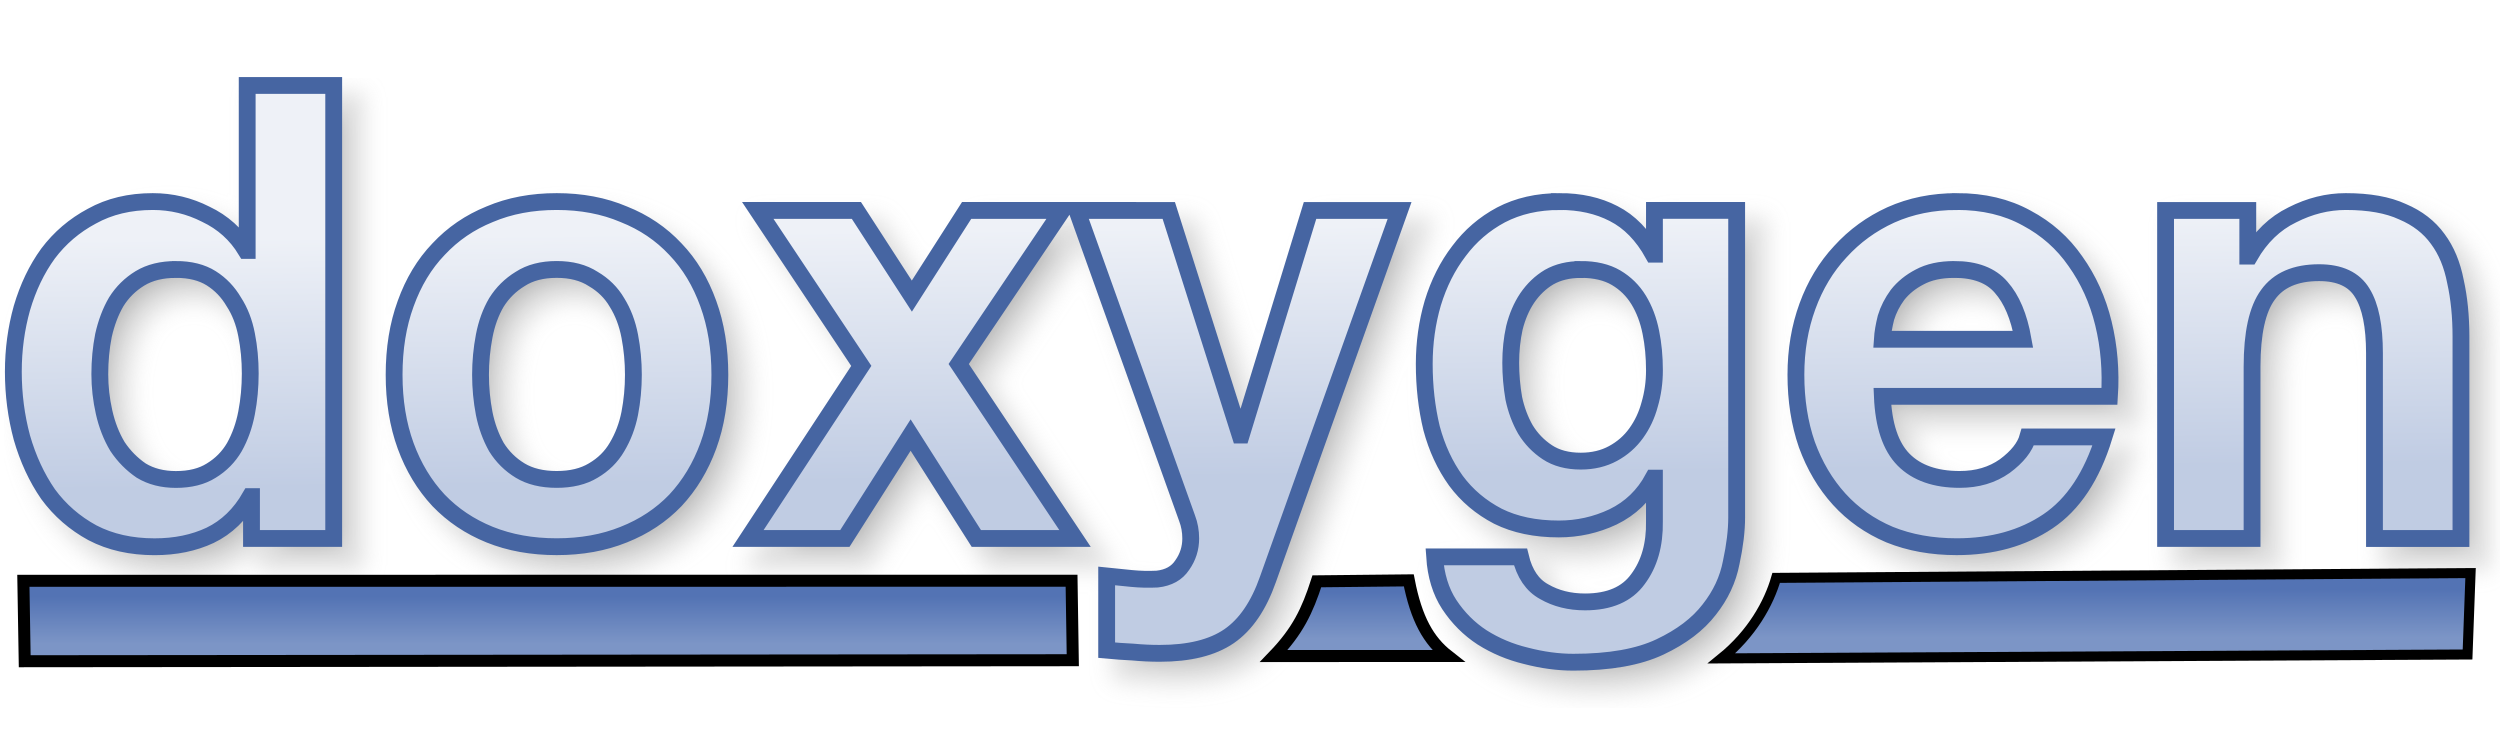
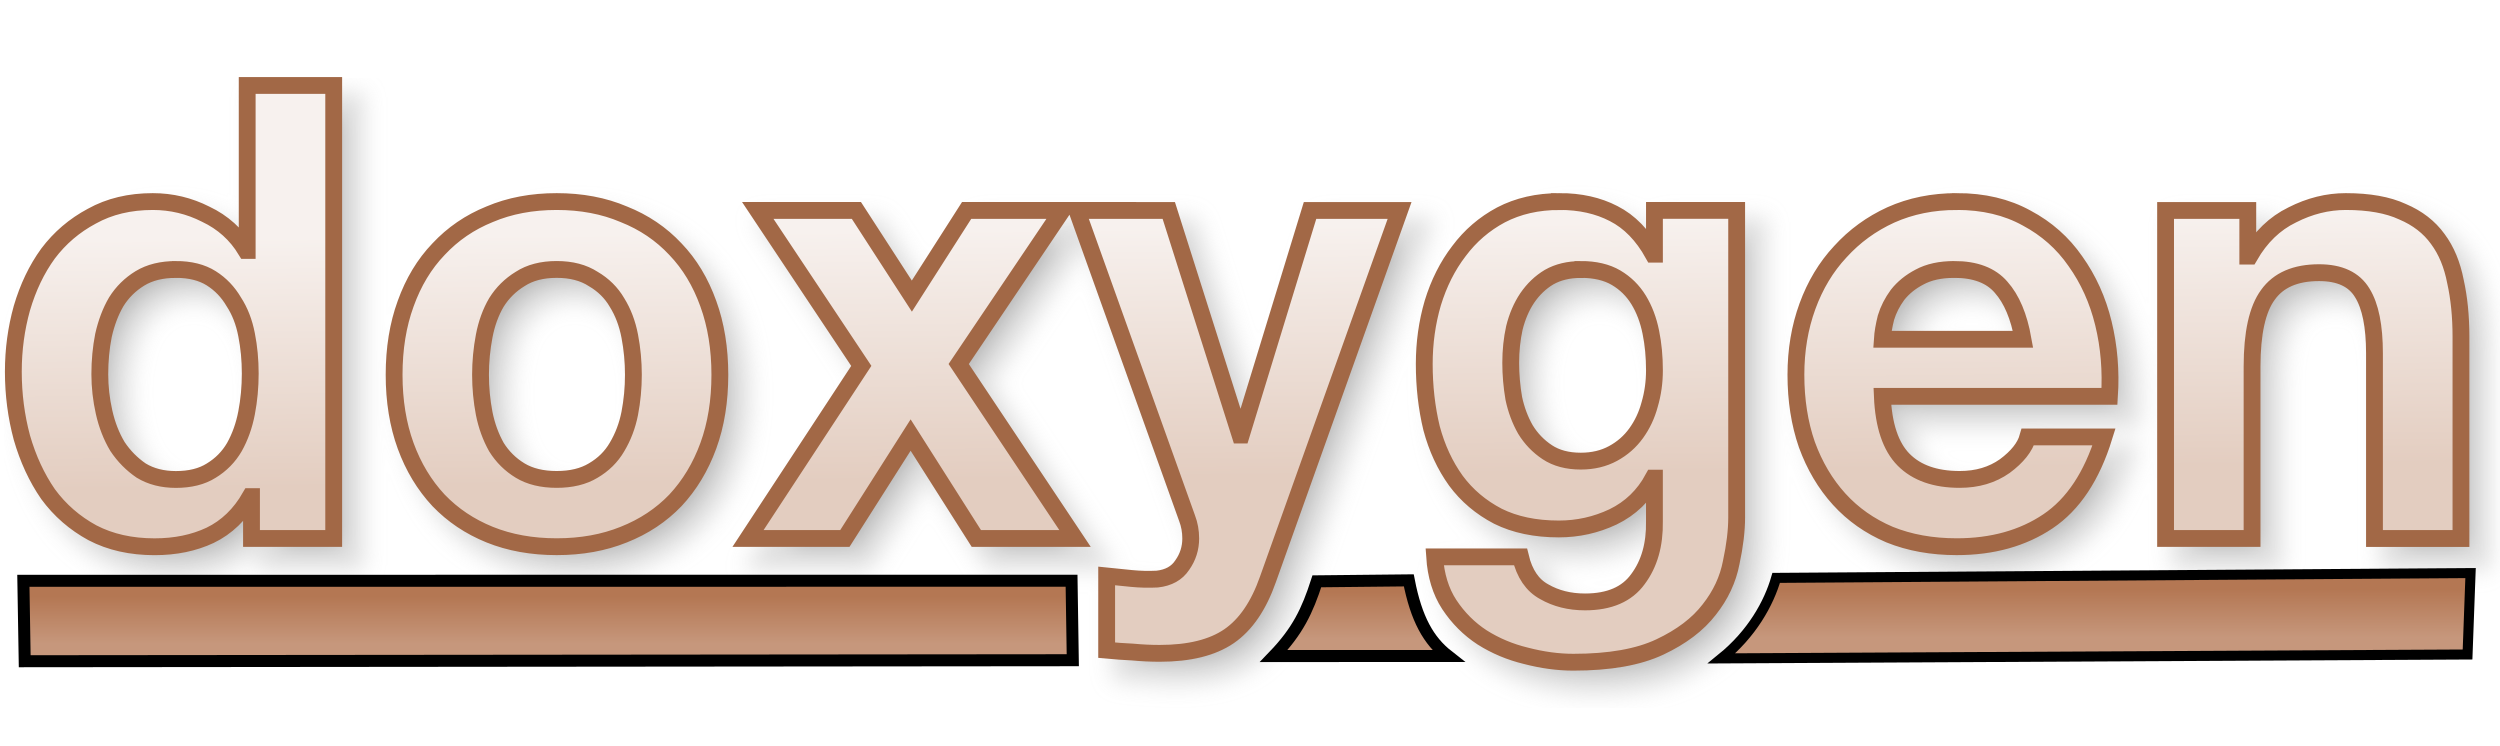
<svg xmlns="http://www.w3.org/2000/svg" xmlns:xlink="http://www.w3.org/1999/xlink" version="1.1" viewBox="0 0 104 31">
  <defs>
    <linearGradient id="a">
-       <stop stop-color="#5373B4" offset="0" />
-       <stop stop-color="#7C95C6" offset="1" />
+       <stop stop-color="#B47753" offset="0" />
+       <stop stop-color="#C6977C" offset="1" />
    </linearGradient>
    <linearGradient id="d" x1="31.474" x2="31.474" y1="24.821" y2="26.773" gradientUnits="userSpaceOnUse" xlink:href="#a" />
    <linearGradient id="c" x1="31.474" x2="31.474" y1="24.821" y2="26.773" gradientTransform="matrix(.6816 0 0 1.0248 72.391 -.91809)" gradientUnits="userSpaceOnUse" xlink:href="#a" />
    <linearGradient id="b" x1="56.295" x2="56.295" y1="24.622" y2="26.574" gradientUnits="userSpaceOnUse" xlink:href="#a" />
    <linearGradient id="e" x1="49.067" x2="48.956" y1="19.719" y2="9.523" gradientTransform="matrix(.97968 0 0 1.0207 -.25579 -.25579)" gradientUnits="userSpaceOnUse">
-       <stop stop-color="#C0CCE3" offset="0" />
-       <stop stop-color="#EEF1F7" offset="1" />
+       <stop stop-color="#E3CDC0" offset="0" />
+       <stop stop-color="#F7F1EE" offset="1" />
    </linearGradient>
    <filter id="f" x="-.011" y="-.045" width="1.021" height="1.091" color-interpolation-filters="sRGB">
      <feGaussianBlur stdDeviation="0.453" />
    </filter>
  </defs>
  <g>
    <path transform="translate(-2.5759 -27.848)" d="m13.609 32.203v6.863h-0.051c-0.405-0.669-0.963-1.171-1.672-1.506-0.692-0.352-1.428-0.527-2.205-0.527-0.963 0-1.807 0.203-2.533 0.607-0.726 0.387-1.334 0.906-1.824 1.557-0.473 0.651-0.835 1.409-1.088 2.272-0.236 0.845-0.355 1.724-0.355 2.639 0 0.95 0.119 1.864 0.355 2.744 0.253 0.88 0.615 1.663 1.088 2.35 0.49 0.669 1.107 1.207 1.85 1.611 0.743 0.387 1.604 0.58 2.584 0.58 0.861 0 1.631-0.158 2.307-0.475 0.692-0.334 1.25-0.872 1.672-1.611h0.051v1.742h3.42v-18.846zm12.875 4.83c-1.03 0-1.96 0.175-2.787 0.527-0.828 0.334-1.536 0.82-2.127 1.453-0.591 0.616-1.048 1.372-1.369 2.269-0.321 0.88-0.48 1.866-0.48 2.957s0.16 2.075 0.48 2.955c0.321 0.88 0.778 1.636 1.369 2.269 0.591 0.616 1.299 1.091 2.127 1.426 0.828 0.334 1.757 0.502 2.787 0.502 1.03 0 1.96-0.168 2.787-0.502 0.844-0.334 1.561-0.81 2.152-1.426 0.591-0.633 1.048-1.39 1.369-2.269 0.321-0.88 0.48-1.864 0.48-2.955s-0.16-2.077-0.48-2.957c-0.321-0.897-0.778-1.654-1.369-2.269-0.591-0.633-1.308-1.119-2.152-1.453-0.828-0.352-1.757-0.527-2.787-0.527zm41.715 0c-0.912 0-1.722 0.185-2.432 0.555-0.692 0.37-1.275 0.87-1.748 1.504-0.473 0.616-0.837 1.337-1.09 2.164-0.236 0.809-0.354 1.655-0.354 2.535 0 0.933 0.1 1.821 0.303 2.666 0.22 0.827 0.558 1.556 1.014 2.189 0.456 0.616 1.039 1.109 1.748 1.478 0.709 0.352 1.554 0.529 2.533 0.529 0.794 0 1.545-0.168 2.254-0.502 0.726-0.352 1.283-0.89 1.672-1.611h0.051v1.795c0.017 0.968-0.211 1.769-0.684 2.402-0.456 0.633-1.19 0.951-2.203 0.951-0.642 0-1.208-0.142-1.697-0.424-0.49-0.264-0.819-0.747-0.988-1.451h-3.572c0.051 0.774 0.253 1.435 0.607 1.98 0.372 0.563 0.829 1.019 1.369 1.371 0.557 0.352 1.166 0.607 1.824 0.766 0.676 0.176 1.333 0.266 1.975 0.266 1.503 0 2.703-0.212 3.598-0.635 0.895-0.422 1.58-0.941 2.053-1.557 0.473-0.598 0.777-1.249 0.912-1.953 0.152-0.704 0.227-1.329 0.227-1.875v-12.775h-3.42v1.822h-0.051c-0.439-0.792-0.988-1.355-1.647-1.69-0.642-0.334-1.393-0.502-2.254-0.502zm16.523 0c-0.996 0-1.909 0.185-2.736 0.555-0.811 0.37-1.512 0.88-2.103 1.531-0.591 0.633-1.046 1.39-1.367 2.269s-0.48 1.831-0.48 2.852c0 1.056 0.151 2.022 0.455 2.902 0.321 0.88 0.768 1.636 1.342 2.269 0.574 0.633 1.276 1.127 2.103 1.478 0.828 0.334 1.757 0.502 2.787 0.502 1.486 0 2.752-0.353 3.799-1.057 1.047-0.704 1.825-1.873 2.332-3.51h-3.168c-0.118 0.422-0.439 0.828-0.963 1.215-0.524 0.37-1.147 0.553-1.873 0.553-1.013 0-1.792-0.273-2.332-0.818-0.54-0.545-0.836-1.425-0.887-2.639h9.449c0.068-1.056-0.016-2.067-0.252-3.035-0.236-0.968-0.626-1.829-1.166-2.586-0.524-0.757-1.2-1.355-2.027-1.795-0.828-0.458-1.797-0.688-2.912-0.688zm16.189 0c-0.76 0-1.502 0.185-2.228 0.555-0.726 0.352-1.317 0.923-1.773 1.715h-0.076v-1.9h-3.42v13.646h3.598v-7.152c0-1.39 0.219-2.384 0.658-2.982 0.439-0.616 1.149-0.924 2.129-0.924 0.861 0 1.461 0.281 1.799 0.844 0.338 0.545 0.506 1.382 0.506 2.508v7.707h3.598v-8.393c0-0.845-0.076-1.611-0.229-2.297-0.135-0.704-0.38-1.292-0.734-1.768-0.355-0.493-0.844-0.873-1.469-1.137-0.608-0.282-1.395-0.422-2.357-0.422zm-66.063 0.369 4.307 6.467-4.713 7.18h4.029l2.736-4.303 2.734 4.303h4.106l-4.84-7.258 4.307-6.389h-3.977l-2.279 3.564-2.307-3.564zm13.275 0 4.584 12.803c0.101 0.264 0.152 0.545 0.152 0.844 0 0.405-0.117 0.775-0.354 1.109-0.22 0.334-0.566 0.527-1.039 0.58-0.355 0.018-0.71 0.01-1.065-0.025-0.355-0.035-0.701-0.07-1.039-0.105v3.088c0.372 0.035 0.735 0.061 1.09 0.078 0.372 0.035 0.744 0.053 1.115 0.053 1.233 0 2.194-0.238 2.887-0.713 0.692-0.475 1.233-1.266 1.621-2.375l5.473-15.336h-3.725l-2.861 9.344h-0.051l-2.965-9.344zm-37.48 2.455c0.591 0 1.082 0.123 1.471 0.369 0.388 0.246 0.699 0.572 0.936 0.977 0.253 0.387 0.432 0.845 0.533 1.373 0.101 0.51 0.152 1.048 0.152 1.611 0 0.563-0.051 1.107-0.152 1.635-0.101 0.528-0.271 1.004-0.508 1.426-0.236 0.405-0.556 0.73-0.961 0.977-0.388 0.246-0.88 0.369-1.471 0.369-0.557 0-1.038-0.123-1.443-0.369-0.388-0.264-0.718-0.597-0.988-1.002-0.253-0.422-0.438-0.898-0.557-1.426s-0.178-1.056-0.178-1.584c-1e-7 -0.563 0.051-1.099 0.152-1.609 0.118-0.528 0.295-0.996 0.531-1.4 0.253-0.405 0.583-0.73 0.988-0.977 0.405-0.246 0.903-0.369 1.494-0.369zm15.84 0c0.608 0 1.114 0.133 1.52 0.396 0.422 0.246 0.752 0.572 0.988 0.977 0.253 0.405 0.43 0.871 0.531 1.398 0.101 0.528 0.152 1.066 0.152 1.611 0 0.545-0.051 1.081-0.152 1.609-0.101 0.51-0.278 0.976-0.531 1.398-0.236 0.405-0.566 0.73-0.988 0.977-0.405 0.246-0.912 0.369-1.52 0.369-0.608 0-1.114-0.123-1.52-0.369s-0.735-0.572-0.988-0.977c-0.236-0.422-0.406-0.888-0.508-1.398-0.101-0.528-0.152-1.064-0.152-1.609 0-0.545 0.051-1.083 0.152-1.611 0.101-0.528 0.271-0.994 0.508-1.398 0.253-0.405 0.583-0.73 0.988-0.977 0.405-0.264 0.912-0.396 1.52-0.396zm42.602 0c0.591 0 1.08 0.115 1.469 0.344 0.388 0.229 0.701 0.537 0.938 0.924 0.236 0.387 0.406 0.835 0.508 1.346 0.101 0.493 0.15 1.021 0.15 1.584 0 0.493-0.066 0.968-0.201 1.426-0.118 0.44-0.305 0.836-0.559 1.188-0.253 0.352-0.574 0.633-0.963 0.844-0.388 0.211-0.835 0.318-1.342 0.318-0.557 0-1.021-0.125-1.393-0.371-0.372-0.246-0.676-0.562-0.912-0.949-0.22-0.387-0.381-0.818-0.482-1.293-0.084-0.493-0.127-0.986-0.127-1.478 0-0.51 0.051-0.994 0.152-1.451 0.118-0.475 0.297-0.89 0.533-1.242 0.253-0.37 0.557-0.66 0.912-0.871 0.372-0.211 0.81-0.316 1.316-0.316zm15.535 0c0.878 0 1.529 0.248 1.951 0.74 0.439 0.493 0.743 1.214 0.912 2.164h-5.854c0.017-0.264 0.068-0.564 0.152-0.898 0.101-0.334 0.263-0.65 0.482-0.949 0.236-0.299 0.541-0.547 0.912-0.74 0.388-0.211 0.869-0.316 1.443-0.316z" filter="url(#f)" opacity=".3" stroke="#969696" xlink:href="#path141" />
    <path d="m0.972 24.161 43.605-0.002 0.051 3.306-43.6 0.042z" fill="url(#d)" stroke="#000" stroke-width=".5" />
-     <path d="m10.283 3.555v6.863h-0.051c-0.405-0.669-0.963-1.171-1.672-1.506-0.692-0.352-1.428-0.527-2.205-0.527-0.963 0-1.807 0.203-2.533 0.607-0.726 0.387-1.334 0.906-1.824 1.557-0.473 0.651-0.835 1.409-1.088 2.272-0.236 0.845-0.355 1.724-0.355 2.639 0 0.95 0.119 1.864 0.355 2.744 0.253 0.88 0.615 1.663 1.088 2.35 0.49 0.669 1.107 1.207 1.85 1.611 0.743 0.387 1.604 0.58 2.584 0.58 0.861 0 1.631-0.158 2.307-0.475 0.692-0.334 1.25-0.872 1.672-1.611h0.051v1.742h3.42v-18.846zm12.875 4.83c-1.03 0-1.96 0.175-2.787 0.527-0.828 0.334-1.536 0.82-2.127 1.453-0.591 0.616-1.048 1.372-1.369 2.269-0.321 0.88-0.48 1.866-0.48 2.957s0.16 2.075 0.48 2.955c0.321 0.88 0.778 1.636 1.369 2.269 0.591 0.616 1.299 1.091 2.127 1.426 0.828 0.334 1.757 0.502 2.787 0.502 1.03 0 1.96-0.168 2.787-0.502 0.844-0.334 1.561-0.81 2.152-1.426 0.591-0.633 1.048-1.39 1.369-2.269 0.321-0.88 0.48-1.864 0.48-2.955s-0.16-2.077-0.48-2.957c-0.321-0.897-0.778-1.654-1.369-2.269-0.591-0.633-1.308-1.119-2.152-1.453-0.828-0.352-1.757-0.527-2.787-0.527zm41.715 0c-0.912 0-1.722 0.185-2.432 0.555-0.692 0.37-1.275 0.87-1.748 1.504-0.473 0.616-0.837 1.337-1.09 2.164-0.236 0.809-0.354 1.655-0.354 2.535 0 0.933 0.1 1.821 0.303 2.666 0.22 0.827 0.558 1.556 1.014 2.189 0.456 0.616 1.039 1.109 1.748 1.478 0.709 0.352 1.554 0.529 2.533 0.529 0.794 0 1.545-0.168 2.254-0.502 0.726-0.352 1.283-0.89 1.672-1.611h0.051v1.795c0.017 0.968-0.211 1.769-0.684 2.402-0.456 0.633-1.19 0.951-2.203 0.951-0.642 0-1.208-0.142-1.697-0.424-0.49-0.264-0.819-0.747-0.988-1.451h-3.572c0.051 0.774 0.253 1.435 0.607 1.98 0.372 0.563 0.829 1.019 1.369 1.371 0.557 0.352 1.166 0.607 1.824 0.766 0.676 0.176 1.333 0.266 1.975 0.266 1.503 0 2.703-0.212 3.598-0.635 0.895-0.422 1.58-0.941 2.053-1.557 0.473-0.598 0.777-1.249 0.912-1.953 0.152-0.704 0.227-1.329 0.227-1.875v-12.775h-3.42v1.822h-0.051c-0.439-0.792-0.988-1.355-1.647-1.69-0.642-0.334-1.393-0.502-2.254-0.502zm16.523 0c-0.996 0-1.909 0.185-2.736 0.555-0.811 0.37-1.512 0.88-2.103 1.531-0.591 0.633-1.046 1.39-1.367 2.269s-0.48 1.831-0.48 2.852c0 1.056 0.151 2.022 0.455 2.902 0.321 0.88 0.768 1.636 1.342 2.269 0.574 0.633 1.276 1.127 2.103 1.478 0.828 0.334 1.757 0.502 2.787 0.502 1.486 0 2.752-0.353 3.799-1.057 1.047-0.704 1.825-1.873 2.332-3.51h-3.168c-0.118 0.422-0.439 0.828-0.963 1.215-0.524 0.37-1.147 0.553-1.873 0.553-1.013 0-1.792-0.273-2.332-0.818-0.54-0.545-0.836-1.425-0.887-2.639h9.449c0.068-1.056-0.016-2.067-0.252-3.035-0.236-0.968-0.626-1.829-1.166-2.586-0.524-0.757-1.2-1.355-2.027-1.795-0.828-0.458-1.797-0.688-2.912-0.688zm16.189 0c-0.76 0-1.502 0.185-2.228 0.555-0.726 0.352-1.317 0.923-1.773 1.715h-0.076v-1.9h-3.42v13.646h3.598v-7.152c0-1.39 0.219-2.384 0.658-2.982 0.439-0.616 1.149-0.924 2.129-0.924 0.861 0 1.461 0.281 1.799 0.844 0.338 0.545 0.506 1.382 0.506 2.508v7.707h3.598v-8.393c0-0.845-0.076-1.611-0.229-2.297-0.135-0.704-0.38-1.292-0.734-1.768-0.355-0.493-0.844-0.873-1.469-1.137-0.608-0.282-1.395-0.422-2.357-0.422zm-66.062 0.369 4.307 6.467-4.713 7.18h4.029l2.736-4.303 2.734 4.303h4.106l-4.84-7.258 4.307-6.389h-3.977l-2.279 3.564-2.307-3.564zm13.275 0 4.584 12.803c0.101 0.264 0.152 0.545 0.152 0.844 0 0.405-0.117 0.775-0.354 1.109-0.22 0.334-0.566 0.527-1.039 0.58-0.355 0.018-0.71 0.01-1.065-0.025-0.355-0.035-0.701-0.07-1.039-0.105v3.088c0.372 0.035 0.735 0.061 1.09 0.078 0.372 0.035 0.744 0.053 1.115 0.053 1.233 0 2.194-0.238 2.887-0.713 0.692-0.475 1.233-1.266 1.621-2.375l5.473-15.336h-3.725l-2.861 9.344h-0.051l-2.965-9.344zm-37.48 2.455c0.591 0 1.082 0.123 1.471 0.369s0.699 0.572 0.936 0.977c0.253 0.387 0.432 0.845 0.533 1.373 0.101 0.51 0.152 1.048 0.152 1.611 0 0.563-0.051 1.107-0.152 1.635-0.101 0.528-0.271 1.004-0.508 1.426-0.236 0.405-0.556 0.73-0.961 0.977-0.388 0.246-0.88 0.369-1.471 0.369-0.557 0-1.038-0.123-1.443-0.369-0.388-0.264-0.718-0.597-0.988-1.002-0.253-0.422-0.438-0.898-0.557-1.426s-0.178-1.056-0.178-1.584c-1e-7 -0.563 0.051-1.099 0.152-1.609 0.118-0.528 0.295-0.996 0.531-1.4 0.253-0.405 0.583-0.73 0.988-0.977 0.405-0.246 0.903-0.369 1.494-0.369zm15.84 0c0.608 0 1.114 0.133 1.52 0.396 0.422 0.246 0.752 0.572 0.988 0.977 0.253 0.405 0.43 0.871 0.531 1.398 0.101 0.528 0.152 1.066 0.152 1.611 0 0.545-0.051 1.081-0.152 1.609-0.101 0.51-0.278 0.976-0.531 1.398-0.236 0.405-0.566 0.73-0.988 0.977-0.405 0.246-0.912 0.369-1.52 0.369-0.608 0-1.114-0.123-1.52-0.369s-0.735-0.572-0.988-0.977c-0.236-0.422-0.406-0.888-0.508-1.398-0.101-0.528-0.152-1.064-0.152-1.609 0-0.545 0.051-1.083 0.152-1.611 0.101-0.528 0.271-0.994 0.508-1.398 0.253-0.405 0.583-0.73 0.988-0.977 0.405-0.264 0.912-0.396 1.52-0.396zm42.602 0c0.591 0 1.08 0.115 1.469 0.344 0.388 0.229 0.701 0.537 0.938 0.924 0.236 0.387 0.406 0.835 0.508 1.346 0.101 0.493 0.15 1.021 0.15 1.584 0 0.493-0.066 0.968-0.201 1.426-0.118 0.44-0.305 0.836-0.559 1.188-0.253 0.352-0.574 0.633-0.963 0.844-0.388 0.211-0.835 0.318-1.342 0.318-0.557 0-1.021-0.125-1.393-0.371-0.372-0.246-0.676-0.562-0.912-0.949-0.22-0.387-0.381-0.818-0.482-1.293-0.084-0.493-0.127-0.986-0.127-1.478 0-0.51 0.051-0.994 0.152-1.451 0.118-0.475 0.297-0.89 0.533-1.242 0.253-0.37 0.557-0.66 0.912-0.871 0.372-0.211 0.81-0.316 1.316-0.316zm15.535 0c0.878 0 1.529 0.248 1.951 0.74 0.439 0.493 0.743 1.214 0.912 2.164h-5.854c0.017-0.264 0.068-0.564 0.152-0.898 0.101-0.334 0.263-0.65 0.482-0.949 0.236-0.299 0.541-0.547 0.912-0.74 0.388-0.211 0.869-0.316 1.443-0.316z" fill="url(#e)" stroke="#4665A2" stroke-width=".7" />
+     <path d="m10.283 3.555v6.863h-0.051c-0.405-0.669-0.963-1.171-1.672-1.506-0.692-0.352-1.428-0.527-2.205-0.527-0.963 0-1.807 0.203-2.533 0.607-0.726 0.387-1.334 0.906-1.824 1.557-0.473 0.651-0.835 1.409-1.088 2.272-0.236 0.845-0.355 1.724-0.355 2.639 0 0.95 0.119 1.864 0.355 2.744 0.253 0.88 0.615 1.663 1.088 2.35 0.49 0.669 1.107 1.207 1.85 1.611 0.743 0.387 1.604 0.58 2.584 0.58 0.861 0 1.631-0.158 2.307-0.475 0.692-0.334 1.25-0.872 1.672-1.611h0.051v1.742h3.42v-18.846zm12.875 4.83c-1.03 0-1.96 0.175-2.787 0.527-0.828 0.334-1.536 0.82-2.127 1.453-0.591 0.616-1.048 1.372-1.369 2.269-0.321 0.88-0.48 1.866-0.48 2.957s0.16 2.075 0.48 2.955c0.321 0.88 0.778 1.636 1.369 2.269 0.591 0.616 1.299 1.091 2.127 1.426 0.828 0.334 1.757 0.502 2.787 0.502 1.03 0 1.96-0.168 2.787-0.502 0.844-0.334 1.561-0.81 2.152-1.426 0.591-0.633 1.048-1.39 1.369-2.269 0.321-0.88 0.48-1.864 0.48-2.955s-0.16-2.077-0.48-2.957c-0.321-0.897-0.778-1.654-1.369-2.269-0.591-0.633-1.308-1.119-2.152-1.453-0.828-0.352-1.757-0.527-2.787-0.527zm41.715 0c-0.912 0-1.722 0.185-2.432 0.555-0.692 0.37-1.275 0.87-1.748 1.504-0.473 0.616-0.837 1.337-1.09 2.164-0.236 0.809-0.354 1.655-0.354 2.535 0 0.933 0.1 1.821 0.303 2.666 0.22 0.827 0.558 1.556 1.014 2.189 0.456 0.616 1.039 1.109 1.748 1.478 0.709 0.352 1.554 0.529 2.533 0.529 0.794 0 1.545-0.168 2.254-0.502 0.726-0.352 1.283-0.89 1.672-1.611h0.051v1.795c0.017 0.968-0.211 1.769-0.684 2.402-0.456 0.633-1.19 0.951-2.203 0.951-0.642 0-1.208-0.142-1.697-0.424-0.49-0.264-0.819-0.747-0.988-1.451h-3.572c0.051 0.774 0.253 1.435 0.607 1.98 0.372 0.563 0.829 1.019 1.369 1.371 0.557 0.352 1.166 0.607 1.824 0.766 0.676 0.176 1.333 0.266 1.975 0.266 1.503 0 2.703-0.212 3.598-0.635 0.895-0.422 1.58-0.941 2.053-1.557 0.473-0.598 0.777-1.249 0.912-1.953 0.152-0.704 0.227-1.329 0.227-1.875v-12.775h-3.42v1.822h-0.051c-0.439-0.792-0.988-1.355-1.647-1.69-0.642-0.334-1.393-0.502-2.254-0.502zm16.523 0c-0.996 0-1.909 0.185-2.736 0.555-0.811 0.37-1.512 0.88-2.103 1.531-0.591 0.633-1.046 1.39-1.367 2.269s-0.48 1.831-0.48 2.852c0 1.056 0.151 2.022 0.455 2.902 0.321 0.88 0.768 1.636 1.342 2.269 0.574 0.633 1.276 1.127 2.103 1.478 0.828 0.334 1.757 0.502 2.787 0.502 1.486 0 2.752-0.353 3.799-1.057 1.047-0.704 1.825-1.873 2.332-3.51h-3.168c-0.118 0.422-0.439 0.828-0.963 1.215-0.524 0.37-1.147 0.553-1.873 0.553-1.013 0-1.792-0.273-2.332-0.818-0.54-0.545-0.836-1.425-0.887-2.639h9.449c0.068-1.056-0.016-2.067-0.252-3.035-0.236-0.968-0.626-1.829-1.166-2.586-0.524-0.757-1.2-1.355-2.027-1.795-0.828-0.458-1.797-0.688-2.912-0.688zm16.189 0c-0.76 0-1.502 0.185-2.228 0.555-0.726 0.352-1.317 0.923-1.773 1.715h-0.076v-1.9h-3.42v13.646h3.598v-7.152c0-1.39 0.219-2.384 0.658-2.982 0.439-0.616 1.149-0.924 2.129-0.924 0.861 0 1.461 0.281 1.799 0.844 0.338 0.545 0.506 1.382 0.506 2.508v7.707h3.598v-8.393c0-0.845-0.076-1.611-0.229-2.297-0.135-0.704-0.38-1.292-0.734-1.768-0.355-0.493-0.844-0.873-1.469-1.137-0.608-0.282-1.395-0.422-2.357-0.422zm-66.062 0.369 4.307 6.467-4.713 7.18h4.029l2.736-4.303 2.734 4.303h4.106l-4.84-7.258 4.307-6.389h-3.977l-2.279 3.564-2.307-3.564zm13.275 0 4.584 12.803c0.101 0.264 0.152 0.545 0.152 0.844 0 0.405-0.117 0.775-0.354 1.109-0.22 0.334-0.566 0.527-1.039 0.58-0.355 0.018-0.71 0.01-1.065-0.025-0.355-0.035-0.701-0.07-1.039-0.105v3.088c0.372 0.035 0.735 0.061 1.09 0.078 0.372 0.035 0.744 0.053 1.115 0.053 1.233 0 2.194-0.238 2.887-0.713 0.692-0.475 1.233-1.266 1.621-2.375l5.473-15.336h-3.725l-2.861 9.344h-0.051l-2.965-9.344zm-37.48 2.455c0.591 0 1.082 0.123 1.471 0.369s0.699 0.572 0.936 0.977c0.253 0.387 0.432 0.845 0.533 1.373 0.101 0.51 0.152 1.048 0.152 1.611 0 0.563-0.051 1.107-0.152 1.635-0.101 0.528-0.271 1.004-0.508 1.426-0.236 0.405-0.556 0.73-0.961 0.977-0.388 0.246-0.88 0.369-1.471 0.369-0.557 0-1.038-0.123-1.443-0.369-0.388-0.264-0.718-0.597-0.988-1.002-0.253-0.422-0.438-0.898-0.557-1.426s-0.178-1.056-0.178-1.584c-1e-7 -0.563 0.051-1.099 0.152-1.609 0.118-0.528 0.295-0.996 0.531-1.4 0.253-0.405 0.583-0.73 0.988-0.977 0.405-0.246 0.903-0.369 1.494-0.369zm15.84 0c0.608 0 1.114 0.133 1.52 0.396 0.422 0.246 0.752 0.572 0.988 0.977 0.253 0.405 0.43 0.871 0.531 1.398 0.101 0.528 0.152 1.066 0.152 1.611 0 0.545-0.051 1.081-0.152 1.609-0.101 0.51-0.278 0.976-0.531 1.398-0.236 0.405-0.566 0.73-0.988 0.977-0.405 0.246-0.912 0.369-1.52 0.369-0.608 0-1.114-0.123-1.52-0.369s-0.735-0.572-0.988-0.977c-0.236-0.422-0.406-0.888-0.508-1.398-0.101-0.528-0.152-1.064-0.152-1.609 0-0.545 0.051-1.083 0.152-1.611 0.101-0.528 0.271-0.994 0.508-1.398 0.253-0.405 0.583-0.73 0.988-0.977 0.405-0.264 0.912-0.396 1.52-0.396zm42.602 0c0.591 0 1.08 0.115 1.469 0.344 0.388 0.229 0.701 0.537 0.938 0.924 0.236 0.387 0.406 0.835 0.508 1.346 0.101 0.493 0.15 1.021 0.15 1.584 0 0.493-0.066 0.968-0.201 1.426-0.118 0.44-0.305 0.836-0.559 1.188-0.253 0.352-0.574 0.633-0.963 0.844-0.388 0.211-0.835 0.318-1.342 0.318-0.557 0-1.021-0.125-1.393-0.371-0.372-0.246-0.676-0.562-0.912-0.949-0.22-0.387-0.381-0.818-0.482-1.293-0.084-0.493-0.127-0.986-0.127-1.478 0-0.51 0.051-0.994 0.152-1.451 0.118-0.475 0.297-0.89 0.533-1.242 0.253-0.37 0.557-0.66 0.912-0.871 0.372-0.211 0.81-0.316 1.316-0.316zm15.535 0c0.878 0 1.529 0.248 1.951 0.74 0.439 0.493 0.743 1.214 0.912 2.164h-5.854c0.017-0.264 0.068-0.564 0.152-0.898 0.101-0.334 0.263-0.65 0.482-0.949 0.236-0.299 0.541-0.547 0.912-0.74 0.388-0.211 0.869-0.316 1.443-0.316z" fill="url(#e)" stroke="#A26846" stroke-width=".7" />
    <path d="m52.988 27.291c0.996-1.036 1.394-1.873 1.793-3.108l3.825-0.04c0.311 1.61 0.824 2.514 1.633 3.147z" fill="url(#b)" stroke="#000" stroke-width=".5" />
    <path d="m73.89 24.04 28.885-0.201-0.125 3.388-31.033 0.162c1.262-1.023 1.966-2.286 2.272-3.349z" fill="url(#c)" stroke="#000" stroke-width=".418" />
  </g>
</svg>
